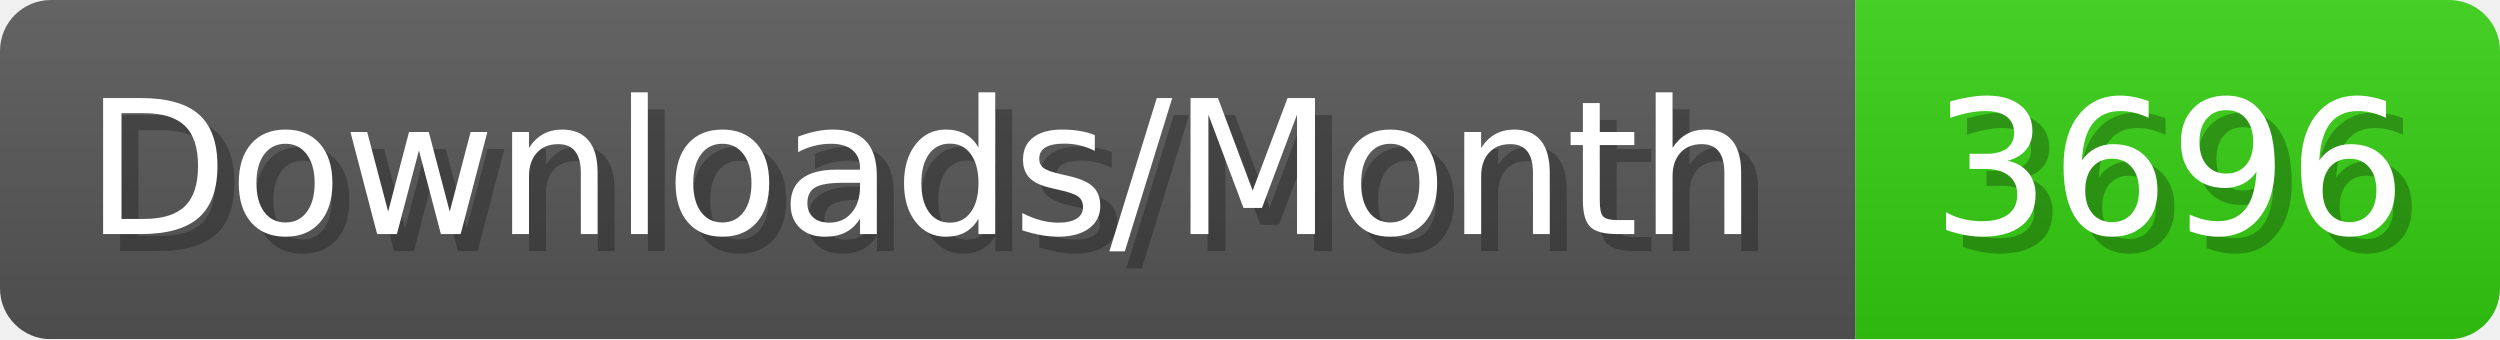
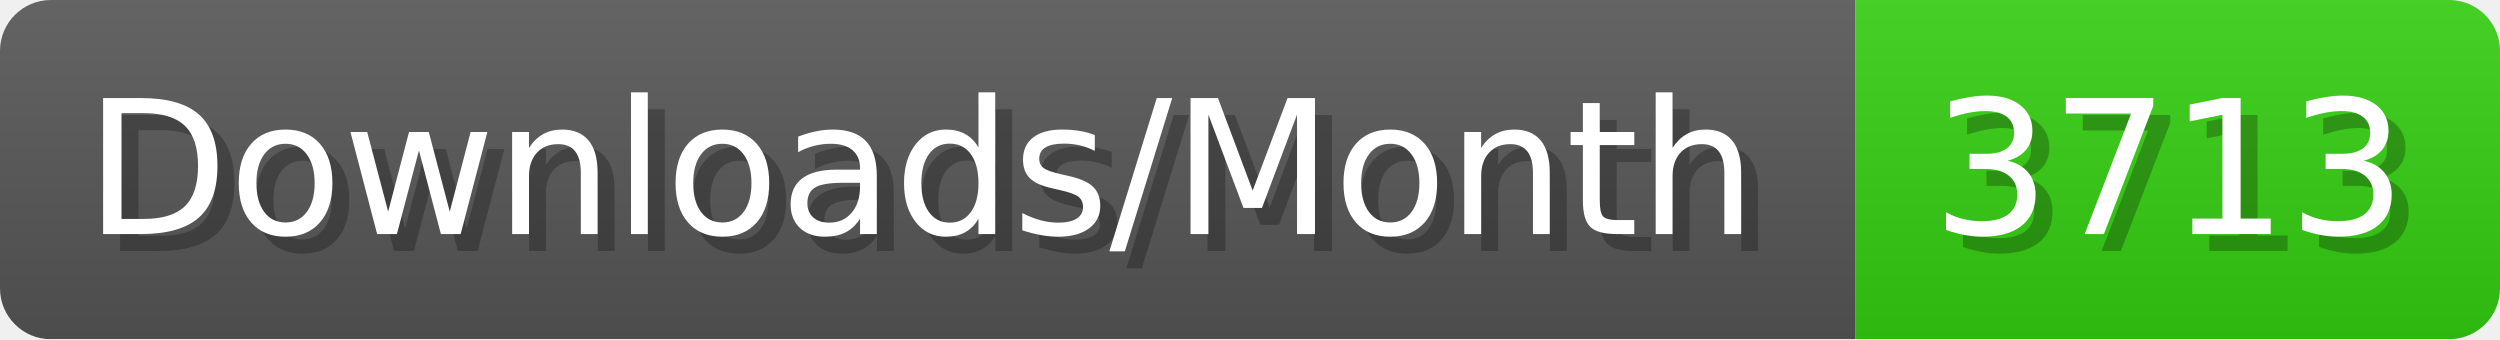
- <svg xmlns="http://www.w3.org/2000/svg" width="147.4" height="20" viewBox="0 0 1474 200" role="img" aria-label="Downloads/Month: 3696">
+ <svg xmlns="http://www.w3.org/2000/svg" width="147.4" height="20" viewBox="0 0 1474 200" role="img" aria-label="Downloads/Month: 3713">
  <linearGradient id="YlXUI" x2="0" y2="100%">
    <stop offset="0" stop-opacity=".1" stop-color="#EEE" />
    <stop offset="1" stop-opacity=".1" />
  </linearGradient>
  <mask id="JHhop">
    <rect width="1474" height="200" rx="30" fill="#FFF" />
  </mask>
  <g mask="url(#JHhop)">
    <rect width="1094" height="200" fill="#555" />
    <rect width="380" height="200" fill="#3C1" x="1094" />
    <rect width="1474" height="200" fill="url(#YlXUI)" />
  </g>
  <g aria-hidden="true" fill="#fff" text-anchor="start" font-family="Verdana,DejaVu Sans,sans-serif" font-size="110">
    <text x="60" y="148" textLength="994" fill="#000" opacity="0.25">Downloads/Month</text>
    <text x="50" y="138" textLength="994">Downloads/Month</text>
-     <text x="1149" y="148" textLength="280" fill="#000" opacity="0.25">3696</text>
-     <text x="1139" y="138" textLength="280">3696</text>
+     <text x="1149" y="148" textLength="280" fill="#000" opacity="0.25">3713</text>
+     <text x="1139" y="138" textLength="280">3713</text>
  </g>
</svg>
